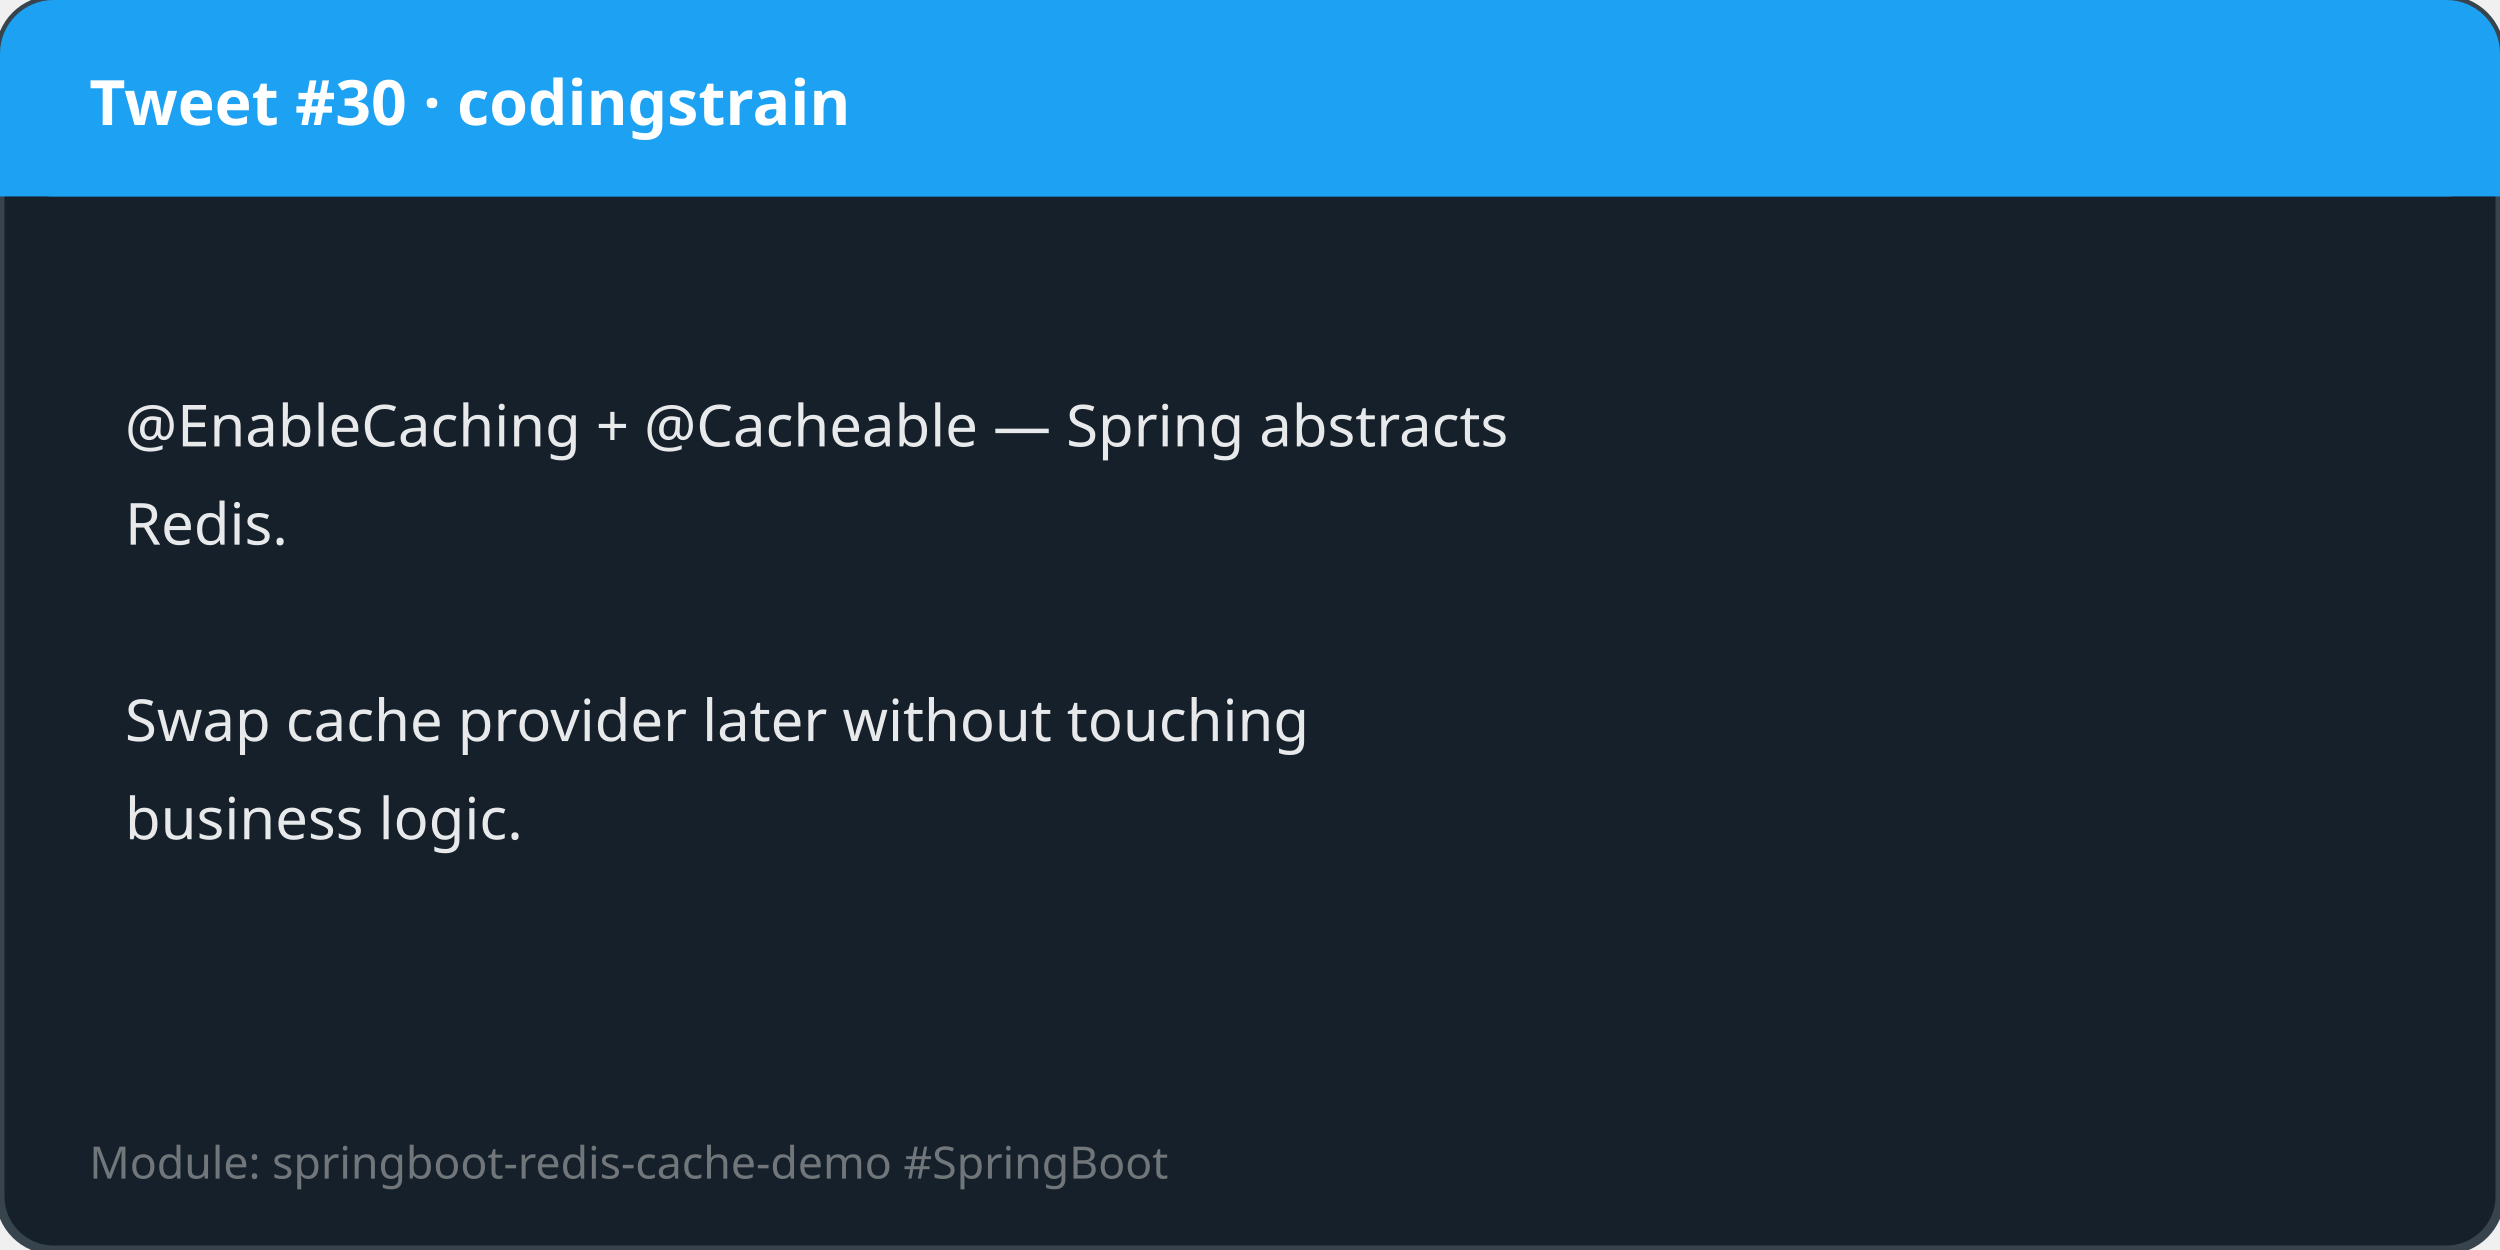
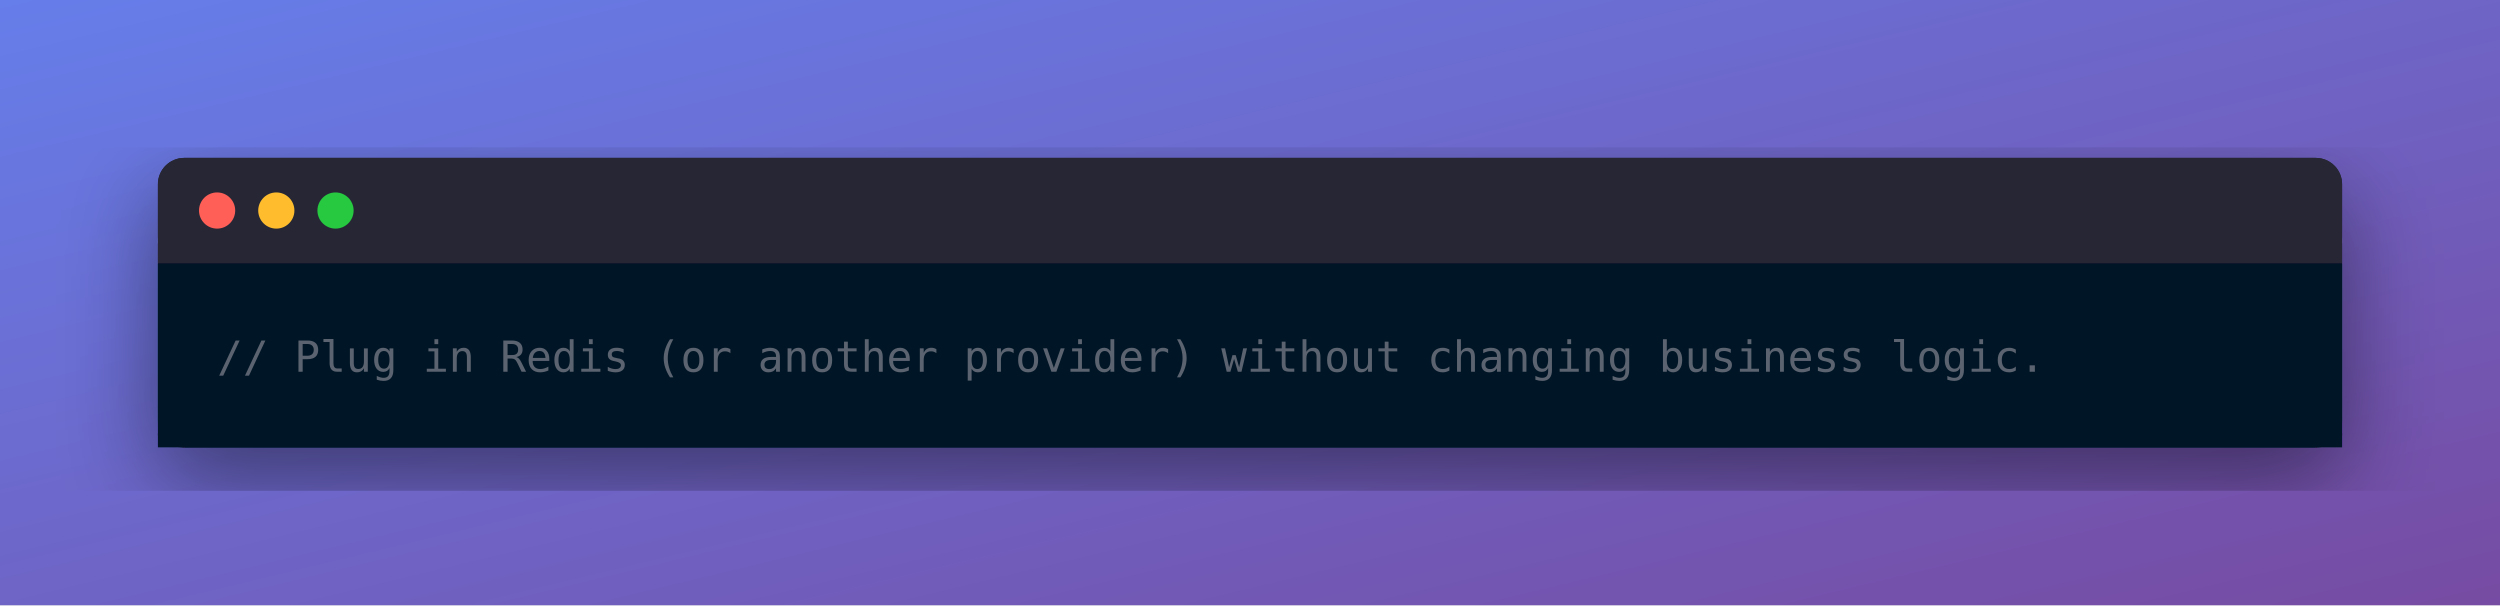
- <svg xmlns="http://www.w3.org/2000/svg" width="560" height="280" viewBox="0 0 560 280">
+ <svg xmlns="http://www.w3.org/2000/svg" width="760" height="184" viewBox="0 0 760 184">
  <defs>
+     <linearGradient id="bg" x1="0%" y1="0%" x2="100%" y2="100%">
+       <stop offset="0%" stop-color="#667eea" />
+       <stop offset="100%" stop-color="#764ba2" />
+     </linearGradient>
+     <filter id="shadow" x="-15%" y="-15%" width="130%" height="130%">
+       <feDropShadow dx="0" dy="10" stdDeviation="14" flood-color="#000" flood-opacity="0.45" />
+     </filter>
    <style>
-       .card { fill: #15202b; stroke: #38444d; stroke-width: 2; }
-       .header { fill: #1DA1F2; }
-       .title { fill: #ffffff; font: bold 14px sans-serif; }
-       .body { fill: #e7e9ea; font: 13px sans-serif; }
-       .code { fill: #89cff0; font: 11px monospace; }
-       .code-bg { fill: #192734; stroke: #38444d; stroke-width: 1; }
-       .footer { fill: #71767b; font: 10px sans-serif; }
+       .kw { fill:#c792ea; font-family:ui-monospace, 'Fira Code', 'JetBrains Mono', Consolas, monospace; font-size:13px; }
+       .ann { fill:#ffb86c; font-family:ui-monospace, 'Fira Code', 'JetBrains Mono', Consolas, monospace; font-size:13px; }
+       .str { fill:#c3e88d; font-family:ui-monospace, 'Fira Code', 'JetBrains Mono', Consolas, monospace; font-size:13px; }
+       .typ { fill:#ffcb6b; font-family:ui-monospace, 'Fira Code', 'JetBrains Mono', Consolas, monospace; font-size:13px; }
+       .met { fill:#82aaff; font-family:ui-monospace, 'Fira Code', 'JetBrains Mono', Consolas, monospace; font-size:13px; }
+       .com { fill:#5c6370; font-family:ui-monospace, 'Fira Code', 'JetBrains Mono', Consolas, monospace; font-size:13px; }
+       .num { fill:#f78c6c; font-family:ui-monospace, 'Fira Code', 'JetBrains Mono', Consolas, monospace; font-size:13px; }
+       .pun { fill:#89ddff; font-family:ui-monospace, 'Fira Code', 'JetBrains Mono', Consolas, monospace; font-size:13px; }
+       .txt { fill:#d6deeb; font-family:ui-monospace, 'Fira Code', 'JetBrains Mono', Consolas, monospace; font-size:13px; }
    </style>
  </defs>
-   <rect x="0" y="0" width="560" height="280" rx="12" class="card" />
-   <rect x="0" y="0" width="560" height="44" rx="12" class="header" />
-   <rect x="0" y="32" width="560" height="12" class="header" />
-   <text x="20" y="28" class="title">Tweet #30 · codingstrain</text>
-   <text x="28" y="100" class="body">@EnableCaching + @Cacheable — Spring abstracts</text>
-   <text x="28" y="122" class="body">Redis.</text>
-   <text x="28" y="144" class="body" />
-   <text x="28" y="166" class="body">Swap cache provider later without touching</text>
-   <text x="28" y="188" class="body">business logic.</text>
-   <text x="20" y="264" class="footer">Module: springboot-redis-cache-demo  #SpringBoot</text>
+   <rect width="100%" height="100%" fill="url(#bg)" />
+   <g filter="url(#shadow)">
+     <rect x="48" y="48" width="664" height="88" rx="8" fill="#252836" />
+     <rect x="48" y="48" width="664" height="32" rx="8" fill="#252836" />
+     <rect x="48" y="74" width="664" height="6" fill="#252836" />
+     <circle cx="66" cy="64" r="5.5" fill="#ff5f56" />
+     <circle cx="84" cy="64" r="5.5" fill="#ffbd2e" />
+     <circle cx="102" cy="64" r="5.5" fill="#27c93f" />
+     <rect x="48" y="80" width="664" height="56" fill="#011627" />
+     <rect x="48" y="128" width="664" height="8" rx="8" fill="#011627" />
+   </g>
+   <text x="66.0" y="113" class="com">// Plug in Redis (or another provider) without changing business logic.</text>
</svg>
